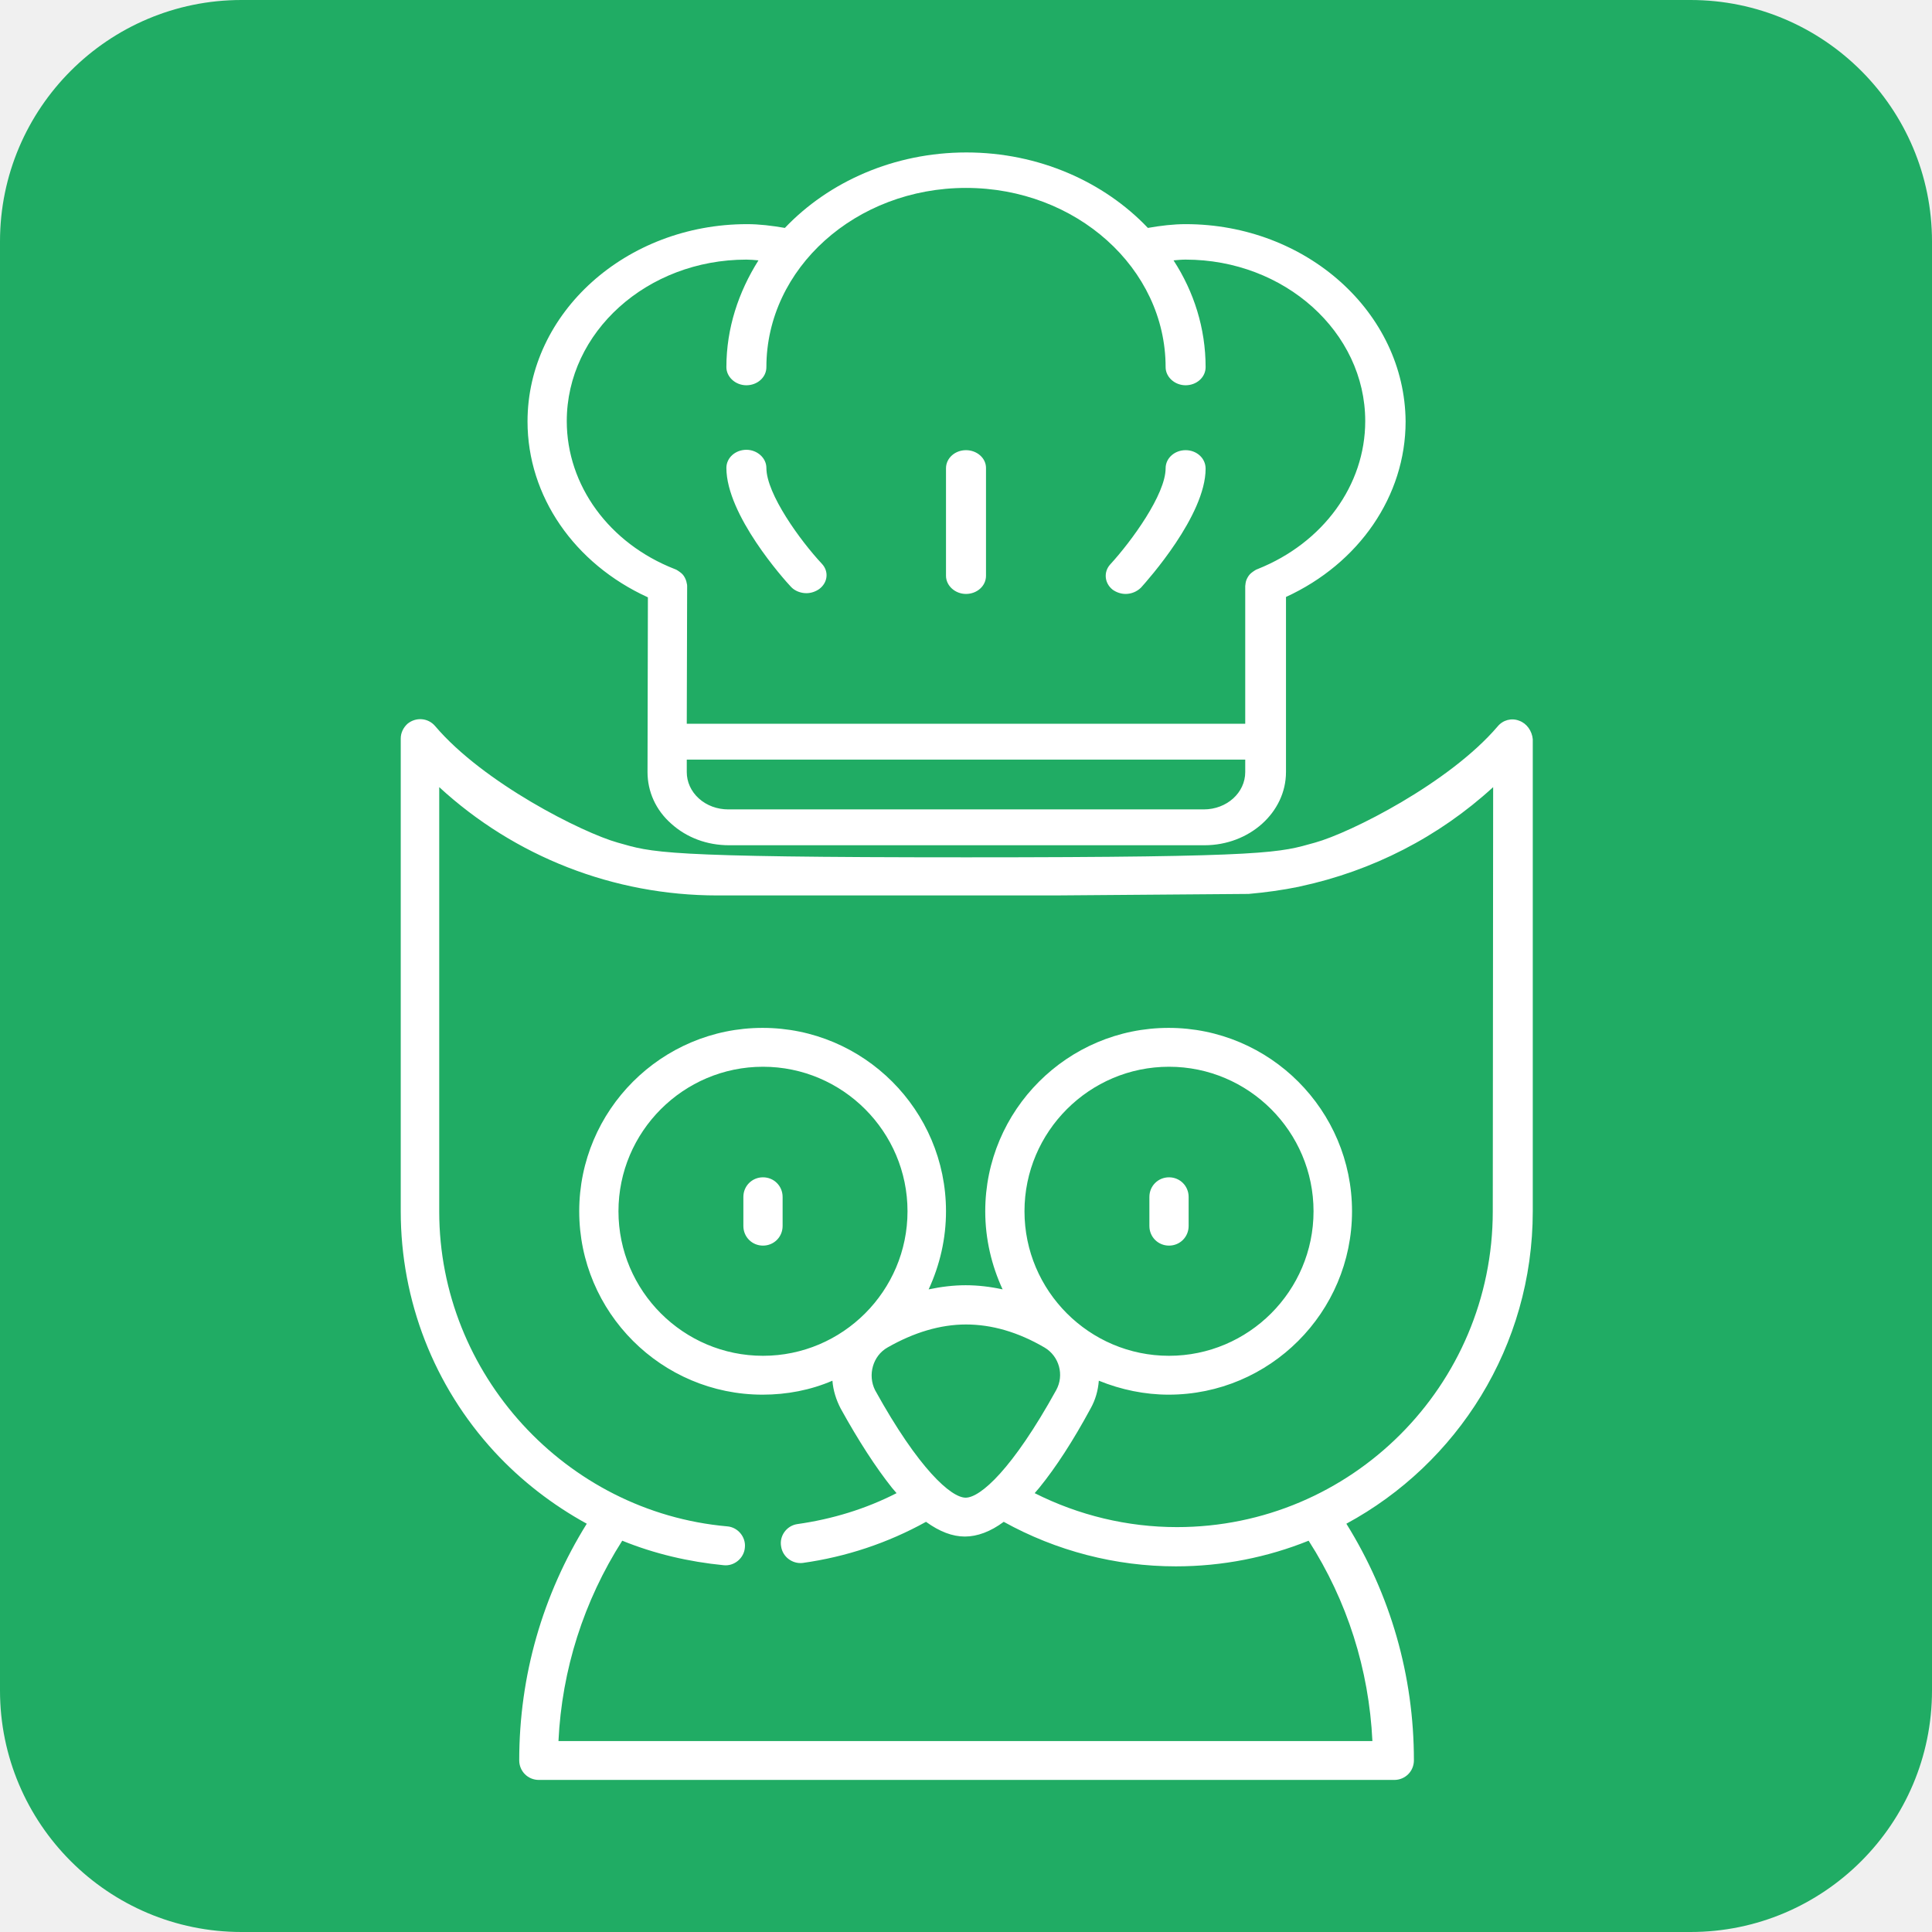
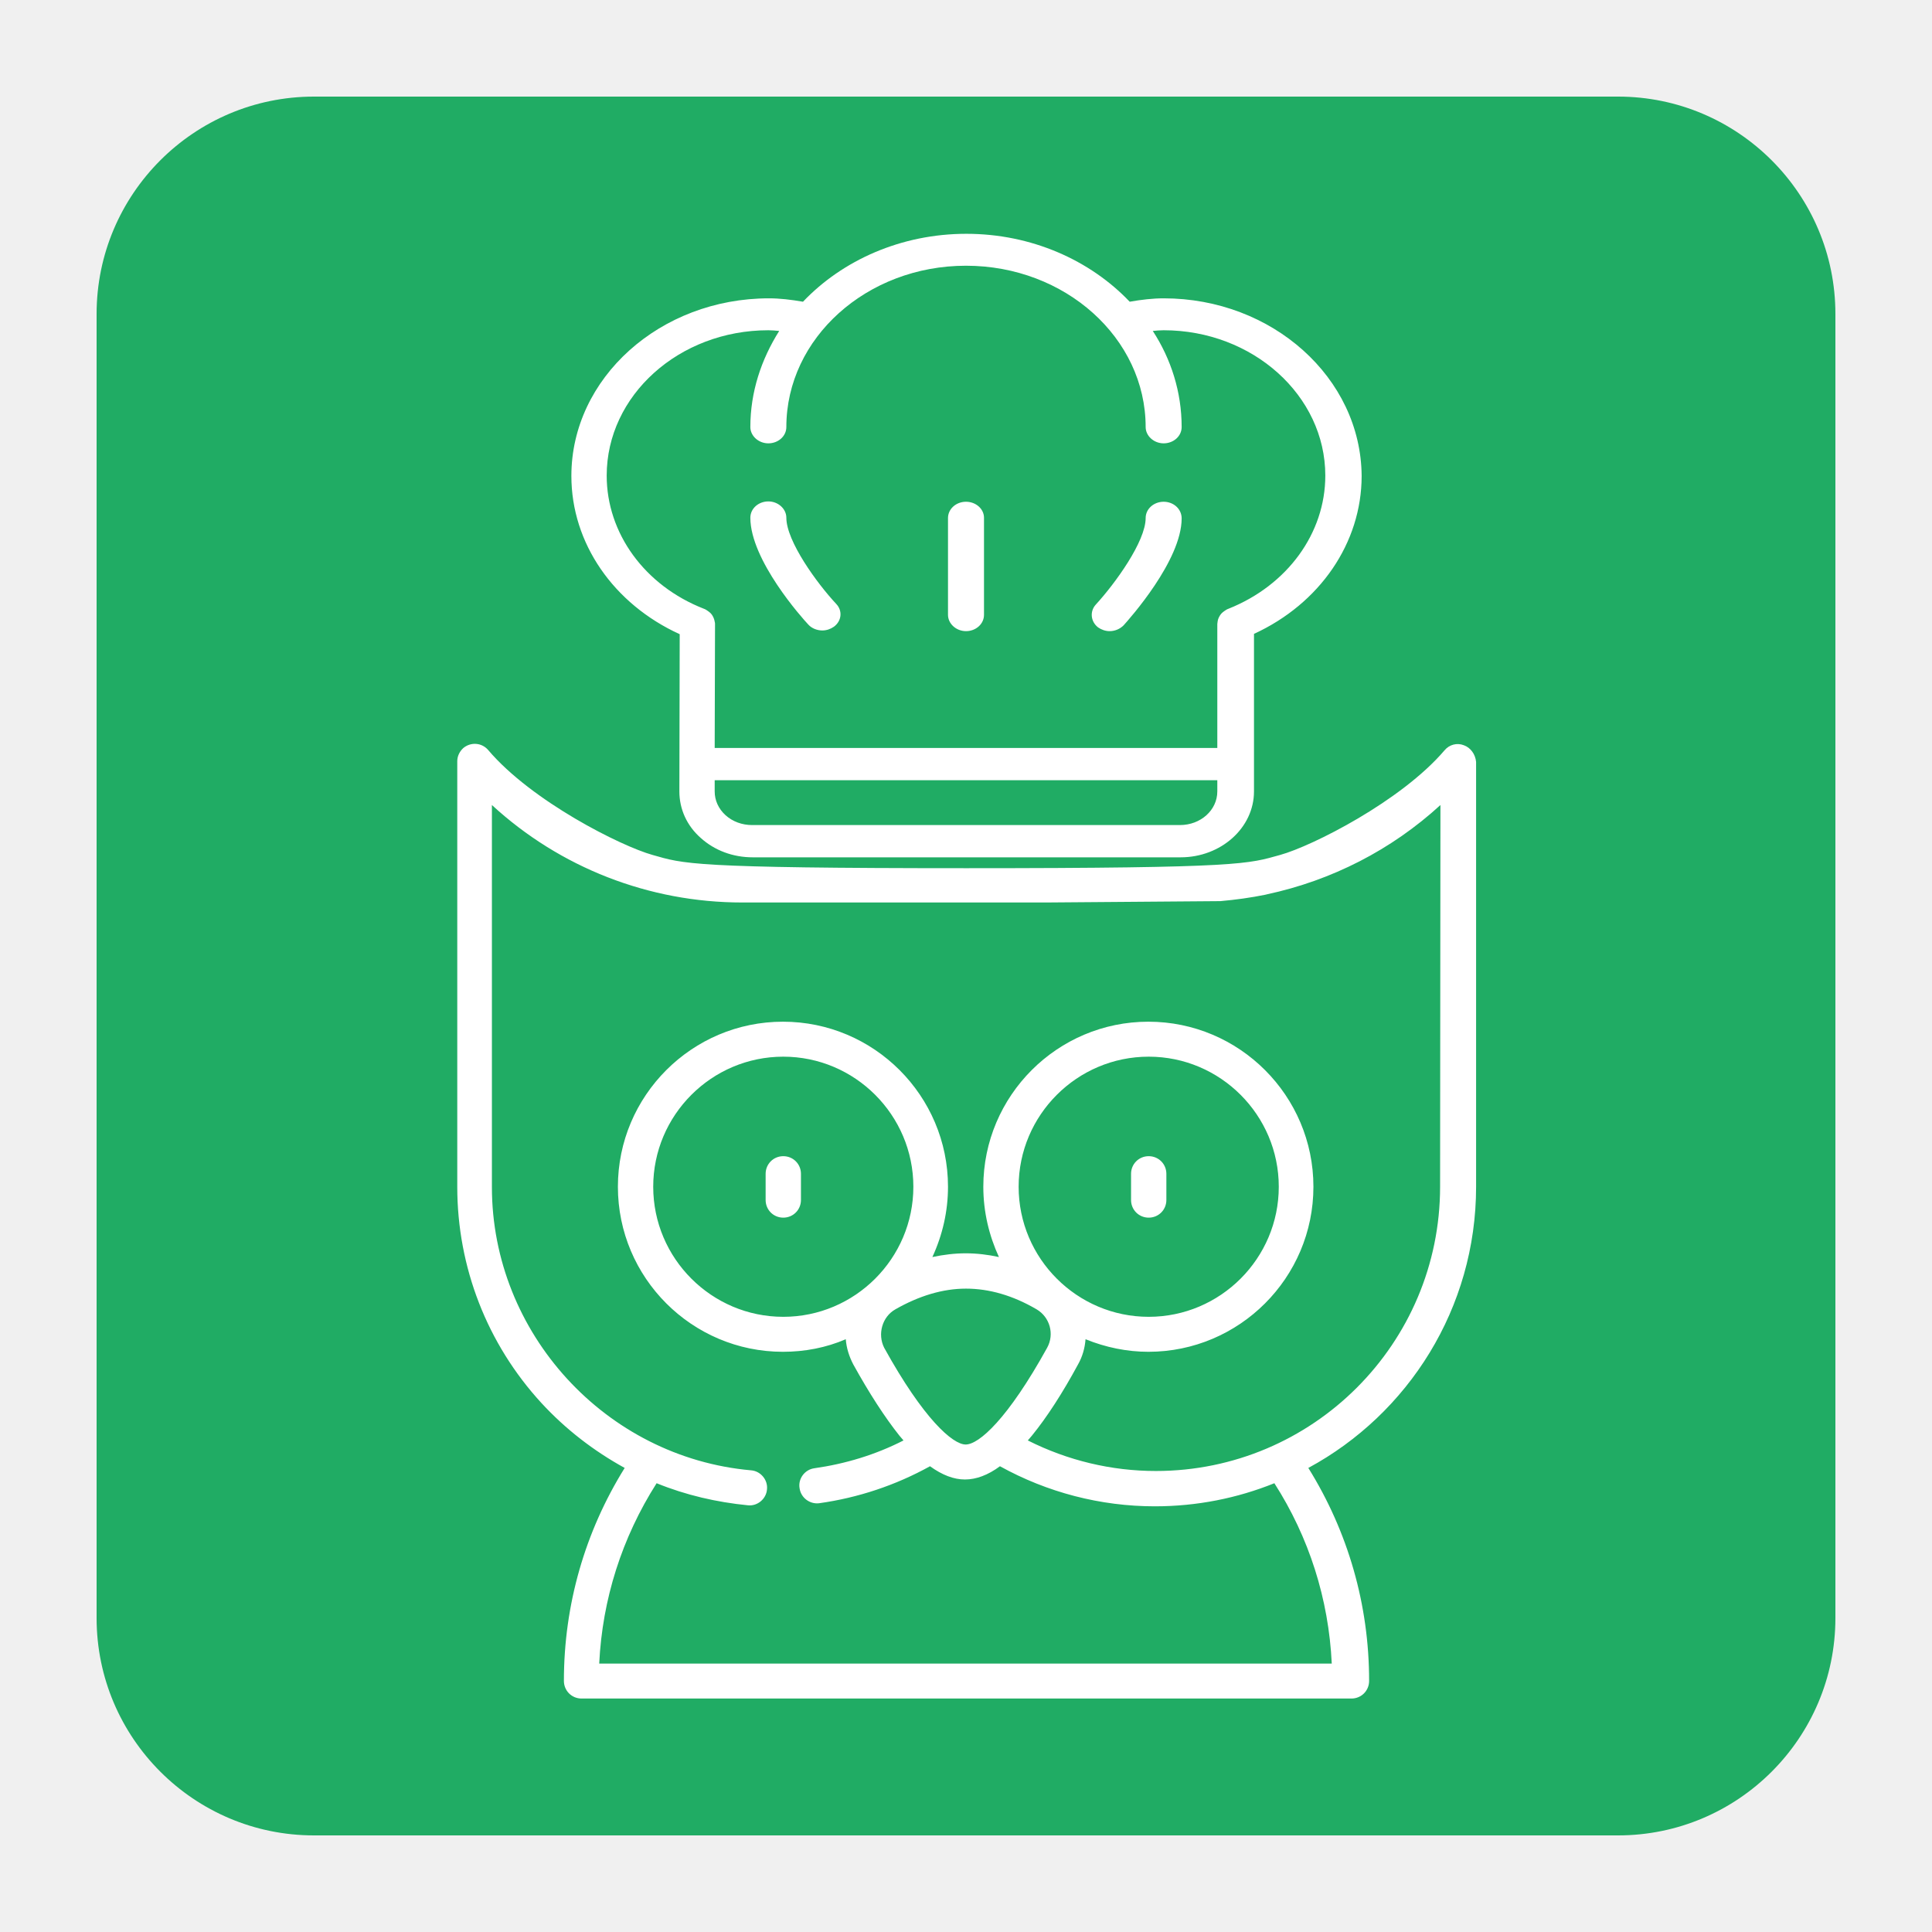
<svg xmlns="http://www.w3.org/2000/svg" xml:space="preserve" viewBox="0 0 512 512">
-   <path d="M64 0h384c35.3 0 64 28.7 64 64v384c0 35.3-28.7 64-64 64H64c-35.3 0-64-28.7-64-64V64C0 28.7 28.7 0 64 0" style="fill:#20ac64" />
-   <path d="M203.1 124c0-2.6-2.4-4.8-5.3-4.8s-5.3 2.1-5.3 4.8c0 12.5 15.3 29.6 17.1 31.5 1 1.1 2.6 1.7 4.1 1.7 1.2 0 2.4-.4 3.4-1.1 2.3-1.7 2.6-4.7.7-6.7-5.7-6.1-14.7-18.5-14.7-25.4m111.1-4.7c-2.9 0-5.3 2.1-5.3 4.8 0 6.9-9 19.3-14.7 25.5-1.8 2-1.5 5 .7 6.7 1 .7 2.2 1.1 3.4 1.1 1.5 0 3-.6 4.1-1.7 1.7-1.9 17.1-19.1 17.1-31.5 0-2.8-2.4-4.9-5.3-4.9m-58.2 0c-2.9 0-5.3 2.1-5.3 4.8v28.5c0 2.6 2.4 4.8 5.3 4.8s5.3-2.1 5.3-4.8V124c0-2.6-2.4-4.7-5.3-4.7m58.2-59.9c-3.2 0-6.6.4-10 1-11.6-12.2-28.9-20-48.1-20s-36.5 7.8-48.1 20c-3.5-.6-6.8-1-10-1-32.1 0-58.2 23.5-58.2 52.3 0 19.8 12.4 37.7 31.9 46.6l-.1 46.3c0 5.2 2.2 10.1 6.3 13.7 4.1 3.7 9.5 5.7 15.3 5.7h126c11.9 0 21.6-8.7 21.6-19.4v-46.4c19.4-8.9 31.7-26.8 31.7-46.5-.2-28.9-26.3-52.3-58.3-52.3M330 204.6c0 5.5-4.9 9.9-11 9.9H193c-2.9 0-5.7-1-7.8-2.9s-3.2-4.4-3.2-7v-3.3h148zm3.3-53.8c-.3.1-.5.2-.8.4-.6.4-1.2.8-1.6 1.4s-.7 1.2-.8 1.9c0 .3-.1.5-.1.8v36.5H182l.1-36.4c0-.3 0-.5-.1-.8-.1-.7-.4-1.4-.8-2s-1-1-1.6-1.4c-.3-.2-.5-.3-.8-.4-17.4-6.8-28.6-22.2-28.6-39.2 0-23.6 21.3-42.8 47.6-42.8 1 0 2.1.1 3.2.2-5.3 8.4-8.5 18-8.5 28.3 0 2.6 2.4 4.8 5.3 4.8s5.3-2.1 5.3-4.8c0-26.2 23.7-47.5 52.9-47.5s52.9 21.3 52.9 47.5c0 2.6 2.4 4.8 5.3 4.8s5.3-2.1 5.3-4.8c0-10.3-3.1-20-8.5-28.3 1.1-.1 2.1-.2 3.2-.2 26.2 0 47.6 19.2 47.6 42.8 0 17-11.2 32.3-28.5 39.2M395.6 321c0 46.2-37.5 83.7-83.7 83.7-13.1 0-26-3.1-37.7-9 .4-.5.8-.9 1.2-1.4 4.4-5.4 9-12.5 13.6-21 1.3-2.3 2-4.8 2.2-7.4 5.9 2.4 12.2 3.7 18.5 3.7 26.8 0 48.6-21.8 48.6-48.6s-21.8-48.6-48.6-48.6-48.6 21.8-48.6 48.6c0 7.4 1.7 14.4 4.6 20.7-3.2-.7-6.5-1.1-9.8-1.1-3.2 0-6.5.4-9.8 1.1 3-6.5 4.6-13.5 4.6-20.7 0-26.8-21.8-48.6-48.6-48.6s-48.6 21.8-48.6 48.6 21.8 48.6 48.6 48.6c6.4 0 12.7-1.2 18.5-3.7.2 2.6 1 5.1 2.2 7.4 4.7 8.5 9.3 15.6 13.6 21 .4.5.8.9 1.2 1.4-8.2 4.2-17.1 6.9-26.3 8.2-2.8.4-4.8 3.1-4.3 5.9.4 2.8 3 4.7 5.7 4.4 11.5-1.6 22.6-5.3 32.7-10.9 3.6 2.6 7 3.9 10.3 3.9s6.8-1.3 10.3-3.9c13.9 7.7 29.6 11.8 45.6 11.8 12.4 0 24.3-2.4 35.2-6.8 10.2 15.9 16 34.1 16.9 53.1H148c.9-18.9 6.7-37.1 16.9-53.1 8.6 3.5 17.7 5.6 26.9 6.5 2.8.3 5.4-1.9 5.6-4.7.3-2.8-1.9-5.4-4.7-5.6-42.8-3.8-76.3-40.4-76.3-83.4V208.6c20 18.4 46.2 28.7 73.7 28.7h89.5l51.3-.4c4.5-.4 8.9-1 13.3-1.9.1 0 .3-.1.4-.1 19.1-4.1 36.7-13.1 51.1-26.3zm-160.4 36.1c7-4 14-6.1 20.8-6.1s13.8 2 20.8 6.1c3.9 2.3 5.3 7.3 3.1 11.3-11.6 21-20.1 28.5-24 28.5-3.8 0-12.4-7.5-24-28.5-2-4-.6-9.1 3.3-11.3m-33 2.2c-21.1 0-38.3-17.2-38.3-38.3s17.2-38.3 38.3-38.3 38.3 17.2 38.3 38.3-17.2 38.3-38.3 38.3M402.6 191c-2-.8-4.3-.2-5.7 1.5-12.8 15-39 28.2-48.4 30.8s-10.9 3.9-92.4 3.9-83.2-1.3-92.4-3.9c-9.3-2.6-35.6-15.8-48.4-30.9-1.9-2.2-5.1-2.4-7.3-.6-1.1 1-1.8 2.4-1.8 3.9V321c0 23.7 8.8 46.3 24.8 63.7 7.1 7.7 15.4 14.1 24.5 19.1-11.7 18.8-17.9 40.3-17.9 62.7 0 2.9 2.3 5.2 5.2 5.2h226.7c2.9 0 5.2-2.3 5.2-5.2 0-22.4-6.2-43.9-17.9-62.7 29.4-15.9 49.4-47 49.4-82.8V195.9c-.2-2.2-1.6-4.2-3.6-4.9M271.5 321c0-21.1 17.2-38.3 38.3-38.3s38.3 17.2 38.3 38.3-17.2 38.3-38.3 38.3-38.3-17.2-38.3-38.3m-69.3-9c-2.9 0-5.2 2.3-5.2 5.2v7.7c0 2.9 2.3 5.2 5.2 5.2s5.2-2.3 5.2-5.2v-7.7c0-2.9-2.3-5.2-5.2-5.2m107.6 0c-2.9 0-5.2 2.3-5.2 5.2v7.7c0 2.9 2.3 5.2 5.2 5.2s5.2-2.3 5.2-5.2v-7.7c0-2.9-2.3-5.2-5.2-5.2" style="fill-rule:evenodd;clip-rule:evenodd;fill:#fff" />
+   <g transform="translate(25.600 25.600) scale(0.9)">
+     <path d="M64 0h384c35.3 0 64 28.7 64 64v384c0 35.3-28.7 64-64 64H64c-35.3 0-64-28.7-64-64V64C0 28.7 28.7 0 64 0" style="fill:#20ac64" />
+     <path d="M203.1 124c0-2.6-2.4-4.8-5.3-4.8s-5.3 2.1-5.3 4.8c0 12.5 15.3 29.6 17.1 31.5 1 1.1 2.6 1.7 4.1 1.7 1.2 0 2.4-.4 3.4-1.1 2.3-1.7 2.6-4.7.7-6.7-5.7-6.1-14.7-18.5-14.7-25.4m111.1-4.7c-2.9 0-5.3 2.1-5.3 4.8 0 6.9-9 19.3-14.7 25.5-1.8 2-1.5 5 .7 6.7 1 .7 2.2 1.1 3.4 1.1 1.5 0 3-.6 4.1-1.7 1.7-1.9 17.1-19.1 17.1-31.5 0-2.8-2.4-4.9-5.3-4.9m-58.2 0c-2.9 0-5.3 2.1-5.3 4.8v28.5c0 2.6 2.4 4.8 5.3 4.8s5.3-2.1 5.3-4.8V124c0-2.6-2.4-4.7-5.3-4.7m58.2-59.9c-3.2 0-6.6.4-10 1-11.6-12.2-28.9-20-48.1-20s-36.5 7.8-48.1 20c-3.5-.6-6.8-1-10-1-32.1 0-58.2 23.5-58.2 52.3 0 19.8 12.4 37.7 31.9 46.6l-.1 46.3c0 5.2 2.2 10.1 6.3 13.7 4.1 3.7 9.5 5.7 15.3 5.7h126c11.9 0 21.6-8.7 21.6-19.4v-46.4c19.4-8.9 31.7-26.8 31.7-46.5-.2-28.9-26.3-52.3-58.3-52.3M330 204.6c0 5.5-4.9 9.9-11 9.9H193c-2.9 0-5.7-1-7.8-2.9s-3.2-4.4-3.2-7v-3.3h148zm3.3-53.8c-.3.1-.5.2-.8.4-.6.4-1.2.8-1.6 1.4s-.7 1.2-.8 1.9c0 .3-.1.5-.1.8v36.5H182l.1-36.4c0-.3 0-.5-.1-.8-.1-.7-.4-1.4-.8-2s-1-1-1.6-1.4c-.3-.2-.5-.3-.8-.4-17.4-6.8-28.6-22.2-28.6-39.2 0-23.6 21.3-42.8 47.6-42.8 1 0 2.1.1 3.2.2-5.3 8.4-8.5 18-8.5 28.3 0 2.6 2.4 4.8 5.3 4.8s5.3-2.1 5.3-4.8c0-26.2 23.7-47.5 52.9-47.5s52.9 21.3 52.9 47.5c0 2.6 2.4 4.8 5.3 4.8s5.3-2.1 5.3-4.8c0-10.3-3.1-20-8.5-28.3 1.1-.1 2.1-.2 3.2-.2 26.2 0 47.6 19.2 47.6 42.8 0 17-11.2 32.3-28.5 39.2M395.6 321c0 46.2-37.5 83.7-83.7 83.7-13.1 0-26-3.1-37.7-9 .4-.5.8-.9 1.2-1.4 4.4-5.4 9-12.5 13.6-21 1.3-2.3 2-4.8 2.2-7.4 5.9 2.4 12.2 3.7 18.5 3.7 26.8 0 48.6-21.8 48.6-48.6s-21.8-48.6-48.6-48.6-48.6 21.8-48.6 48.6c0 7.4 1.7 14.4 4.6 20.7-3.2-.7-6.5-1.1-9.8-1.1-3.2 0-6.5.4-9.8 1.1 3-6.5 4.6-13.5 4.6-20.7 0-26.8-21.8-48.6-48.6-48.6s-48.6 21.8-48.6 48.6 21.8 48.6 48.6 48.6c6.4 0 12.7-1.2 18.5-3.7.2 2.6 1 5.1 2.2 7.4 4.7 8.5 9.3 15.6 13.6 21 .4.5.8.9 1.2 1.4-8.2 4.2-17.1 6.9-26.3 8.2-2.8.4-4.8 3.1-4.3 5.9.4 2.8 3 4.7 5.7 4.4 11.5-1.6 22.6-5.3 32.7-10.9 3.6 2.6 7 3.9 10.3 3.9s6.8-1.3 10.3-3.9c13.9 7.7 29.6 11.8 45.6 11.8 12.4 0 24.3-2.4 35.2-6.8 10.2 15.9 16 34.1 16.9 53.1H148c.9-18.9 6.7-37.1 16.9-53.1 8.6 3.5 17.7 5.6 26.9 6.5 2.8.3 5.4-1.9 5.6-4.7.3-2.8-1.9-5.4-4.7-5.6-42.8-3.8-76.3-40.4-76.3-83.4V208.6c20 18.4 46.2 28.7 73.7 28.7h89.5l51.3-.4c4.5-.4 8.9-1 13.3-1.9.1 0 .3-.1.4-.1 19.1-4.1 36.7-13.1 51.1-26.3zm-160.4 36.1c7-4 14-6.1 20.8-6.1s13.8 2 20.8 6.1c3.9 2.3 5.3 7.3 3.1 11.3-11.6 21-20.1 28.5-24 28.5-3.8 0-12.4-7.5-24-28.5-2-4-.6-9.1 3.3-11.3m-33 2.2c-21.1 0-38.3-17.2-38.3-38.3s17.2-38.3 38.3-38.3 38.3 17.2 38.3 38.3-17.2 38.3-38.3 38.3M402.6 191c-2-.8-4.3-.2-5.7 1.5-12.8 15-39 28.2-48.4 30.8s-10.9 3.9-92.4 3.9-83.2-1.3-92.4-3.9c-9.3-2.6-35.6-15.8-48.4-30.9-1.9-2.2-5.1-2.4-7.3-.6-1.1 1-1.8 2.4-1.8 3.9V321c0 23.7 8.8 46.3 24.8 63.7 7.1 7.7 15.4 14.1 24.5 19.1-11.7 18.8-17.9 40.3-17.9 62.7 0 2.9 2.3 5.2 5.2 5.2h226.7c2.9 0 5.2-2.3 5.2-5.2 0-22.4-6.2-43.9-17.9-62.7 29.4-15.9 49.4-47 49.4-82.8V195.9c-.2-2.2-1.6-4.2-3.6-4.9M271.5 321c0-21.1 17.2-38.3 38.3-38.3s38.3 17.2 38.3 38.3-17.2 38.3-38.3 38.3-38.3-17.2-38.3-38.3m-69.3-9c-2.9 0-5.2 2.3-5.2 5.2v7.7c0 2.9 2.3 5.2 5.2 5.2s5.2-2.3 5.2-5.2v-7.7c0-2.9-2.3-5.2-5.2-5.2m107.6 0c-2.9 0-5.2 2.3-5.2 5.2v7.7c0 2.9 2.3 5.2 5.2 5.2s5.2-2.3 5.2-5.2v-7.7c0-2.9-2.3-5.2-5.2-5.2" style="fill-rule:evenodd;clip-rule:evenodd;fill:#fff" />
+   </g>
</svg>
